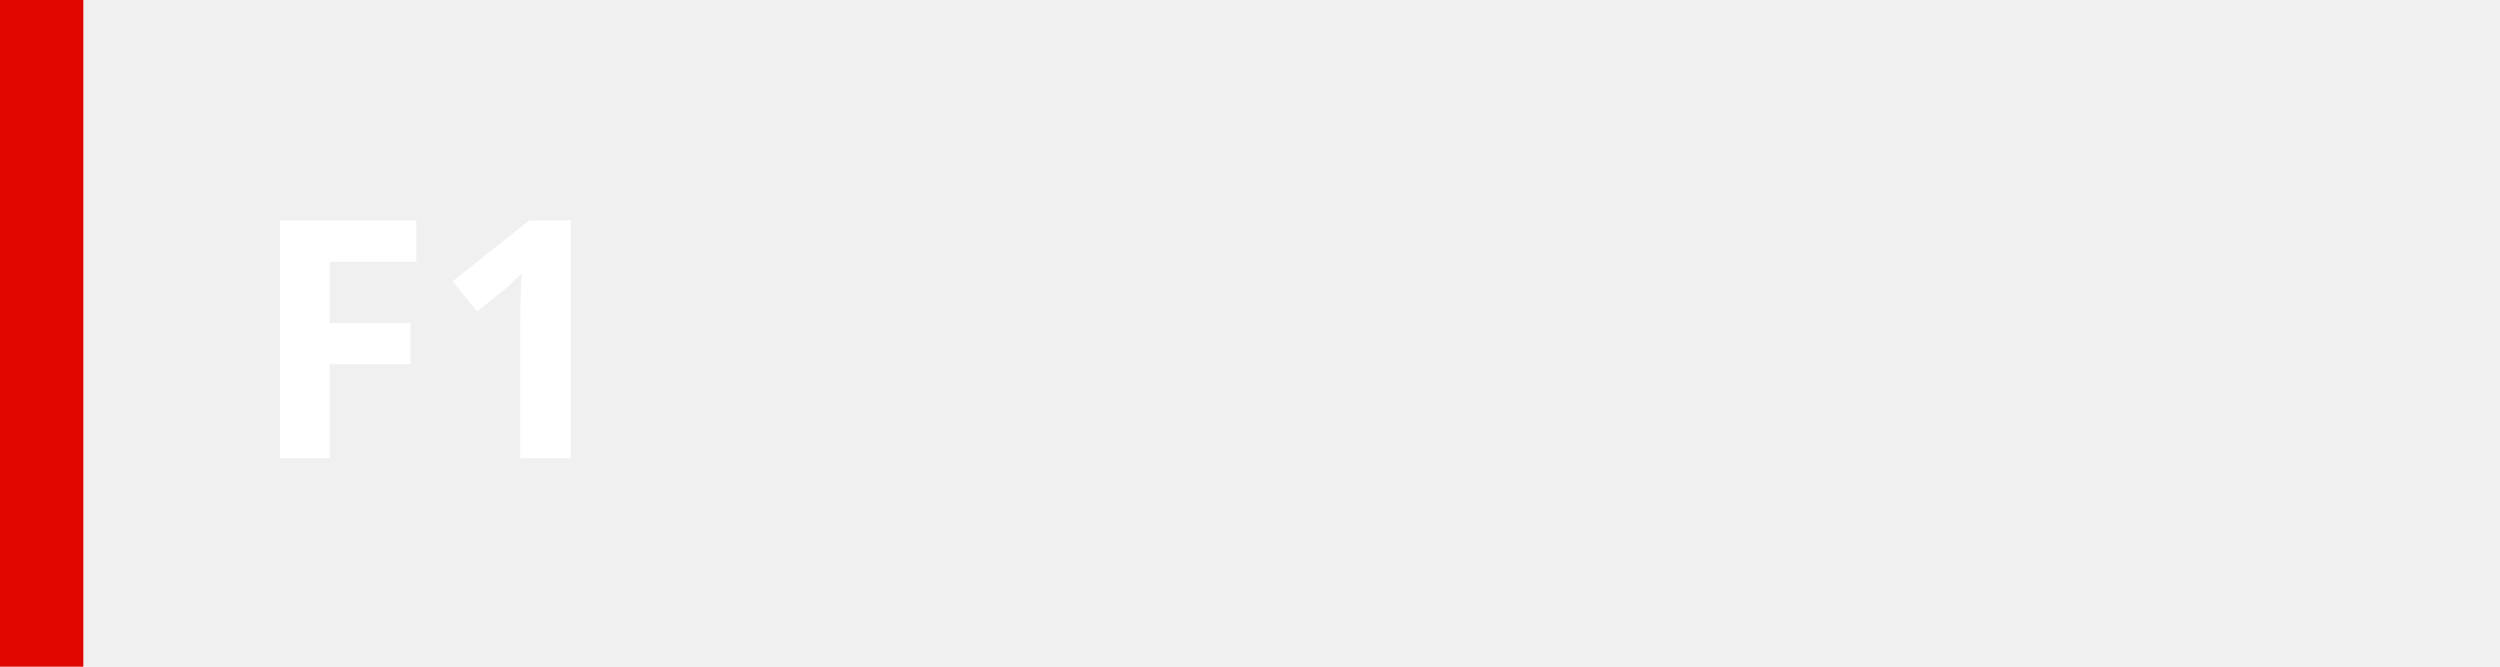
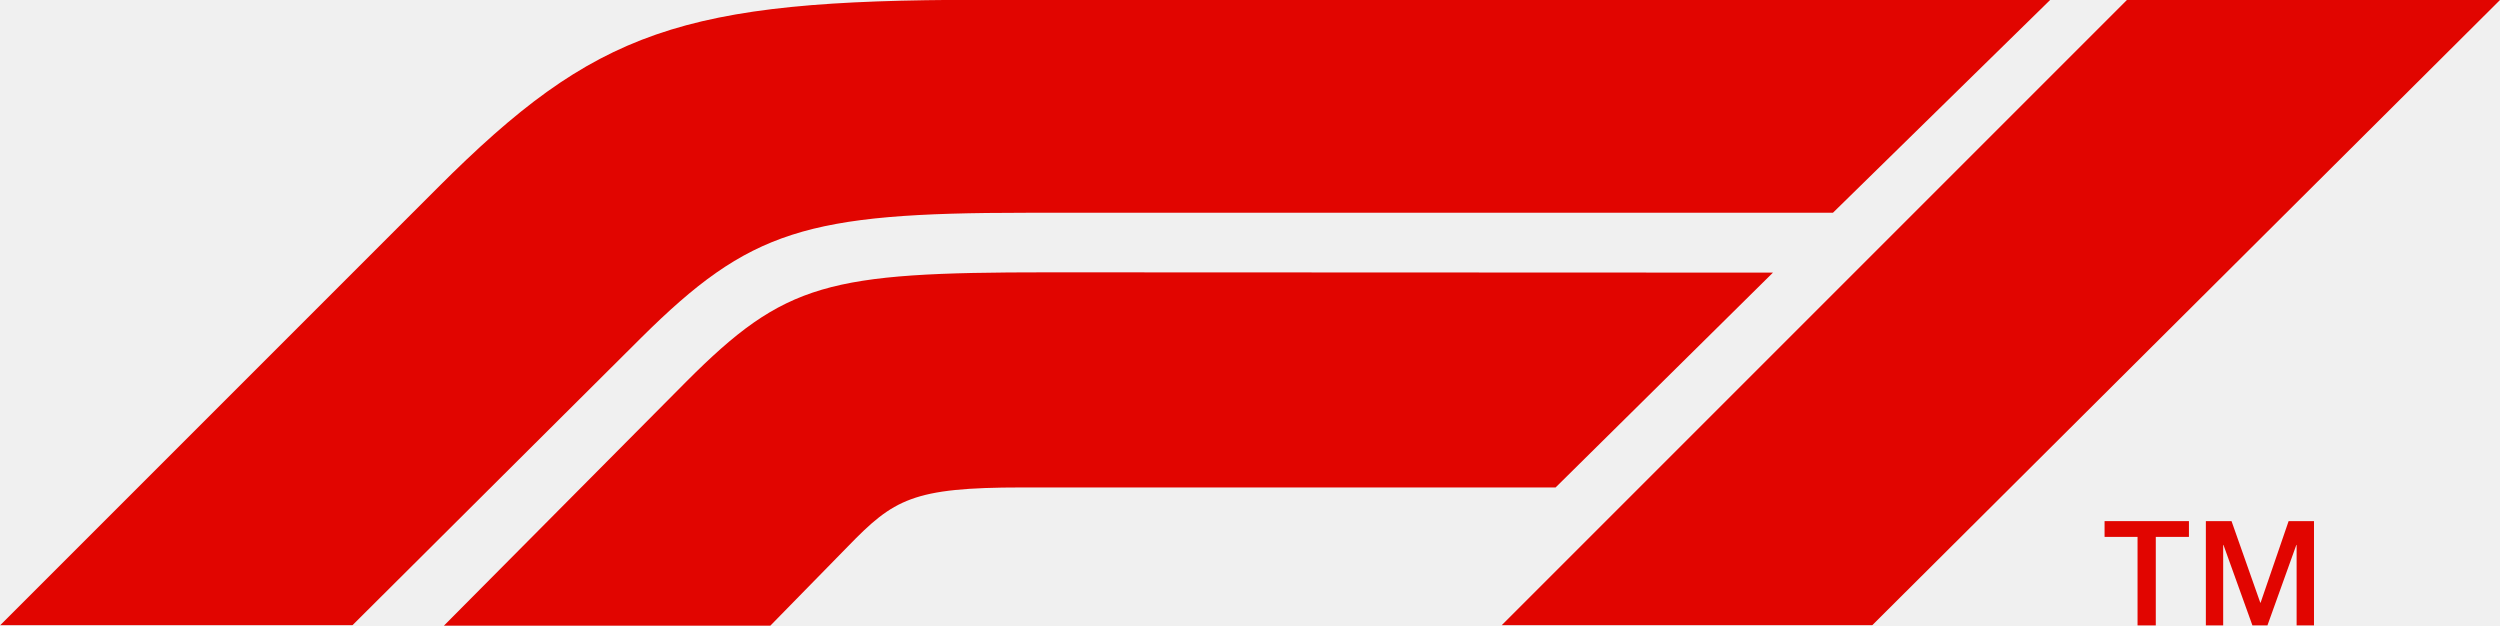
- <svg xmlns="http://www.w3.org/2000/svg" width="120" height="32" viewBox="0 0 120 32" fill="none">
-   <rect width="4" height="32" fill="#E10600" />
-   <text x="12" y="22" fill="white" font-family="system-ui,sans-serif" font-size="16" font-weight="700">F1</text>
+ <svg xmlns="http://www.w3.org/2000/svg" viewBox="0 0 434.4 108.67">
+   <defs>
+     <mask id="a" x="0" y="0" width="356.26" height="108.67" maskUnits="userSpaceOnUse">
+       <g transform="translate(-264.6 -421.83)">
+         <polygon points="264.6 421.83 620.86 421.83 620.86 530.5 264.6 530.5 264.6 421.83" style="fill:#fff" />
+       </g>
+     </mask>
+     <mask id="b" x="260.9" y="0" width="173.5" height="108.67" maskUnits="userSpaceOnUse">
+       <g transform="translate(-264.6 -421.83)">
+         <polygon points="525.5 421.83 699 421.83 699 530.5 525.5 530.5 525.5 421.83" style="fill:#fff" />
+       </g>
+     </mask>
+   </defs>
+   <g style="mask:url(#a)">
+     <path d="M264.6,530.5l76-76c27.51-27.51,42.4-32.7,94.2-32.7H620.86l-37.77,37H442.88c-38.2,0-48,3-66.85,21.7L325.81,530.5Z" transform="translate(-264.6 -421.83)" style="fill:#e10500" />
+   </g>
+   <path d="M446.64,469.15c-38.2,0-45.58,1.74-62.8,19l-42.11,42.4h56.72l13.46-13.75c8-8.25,11.29-10.27,30.24-10.27h92.75l37.77-37.33Z" transform="translate(-264.6 -421.83)" style="fill:#e10500" />
+   <g style="mask:url(#b)">
+     <polygon points="369.57 0 260.9 108.67 325.29 108.67 434.4 0 369.57 0" style="fill:#e10500" />
+   </g>
+   <polygon points="365.69 90.55 380.35 90.55 380.35 93.29 374.59 93.29 374.59 108.67 371.42 108.67 371.42 93.29 365.69 93.29 365.69 90.55" style="fill:#e10500" />
+   <polygon points="383.29 90.55 387.75 90.55 392.75 104.73 392.8 104.73 397.67 90.55 402.08 90.55 402.08 108.67 399.06 108.67 399.06 94.69 399.01 94.69 393.99 108.67 391.38 108.67 386.35 94.69 386.3 94.69 386.3 108.67 383.29 108.67 383.29 90.55" style="fill:#e10500" />
</svg>
